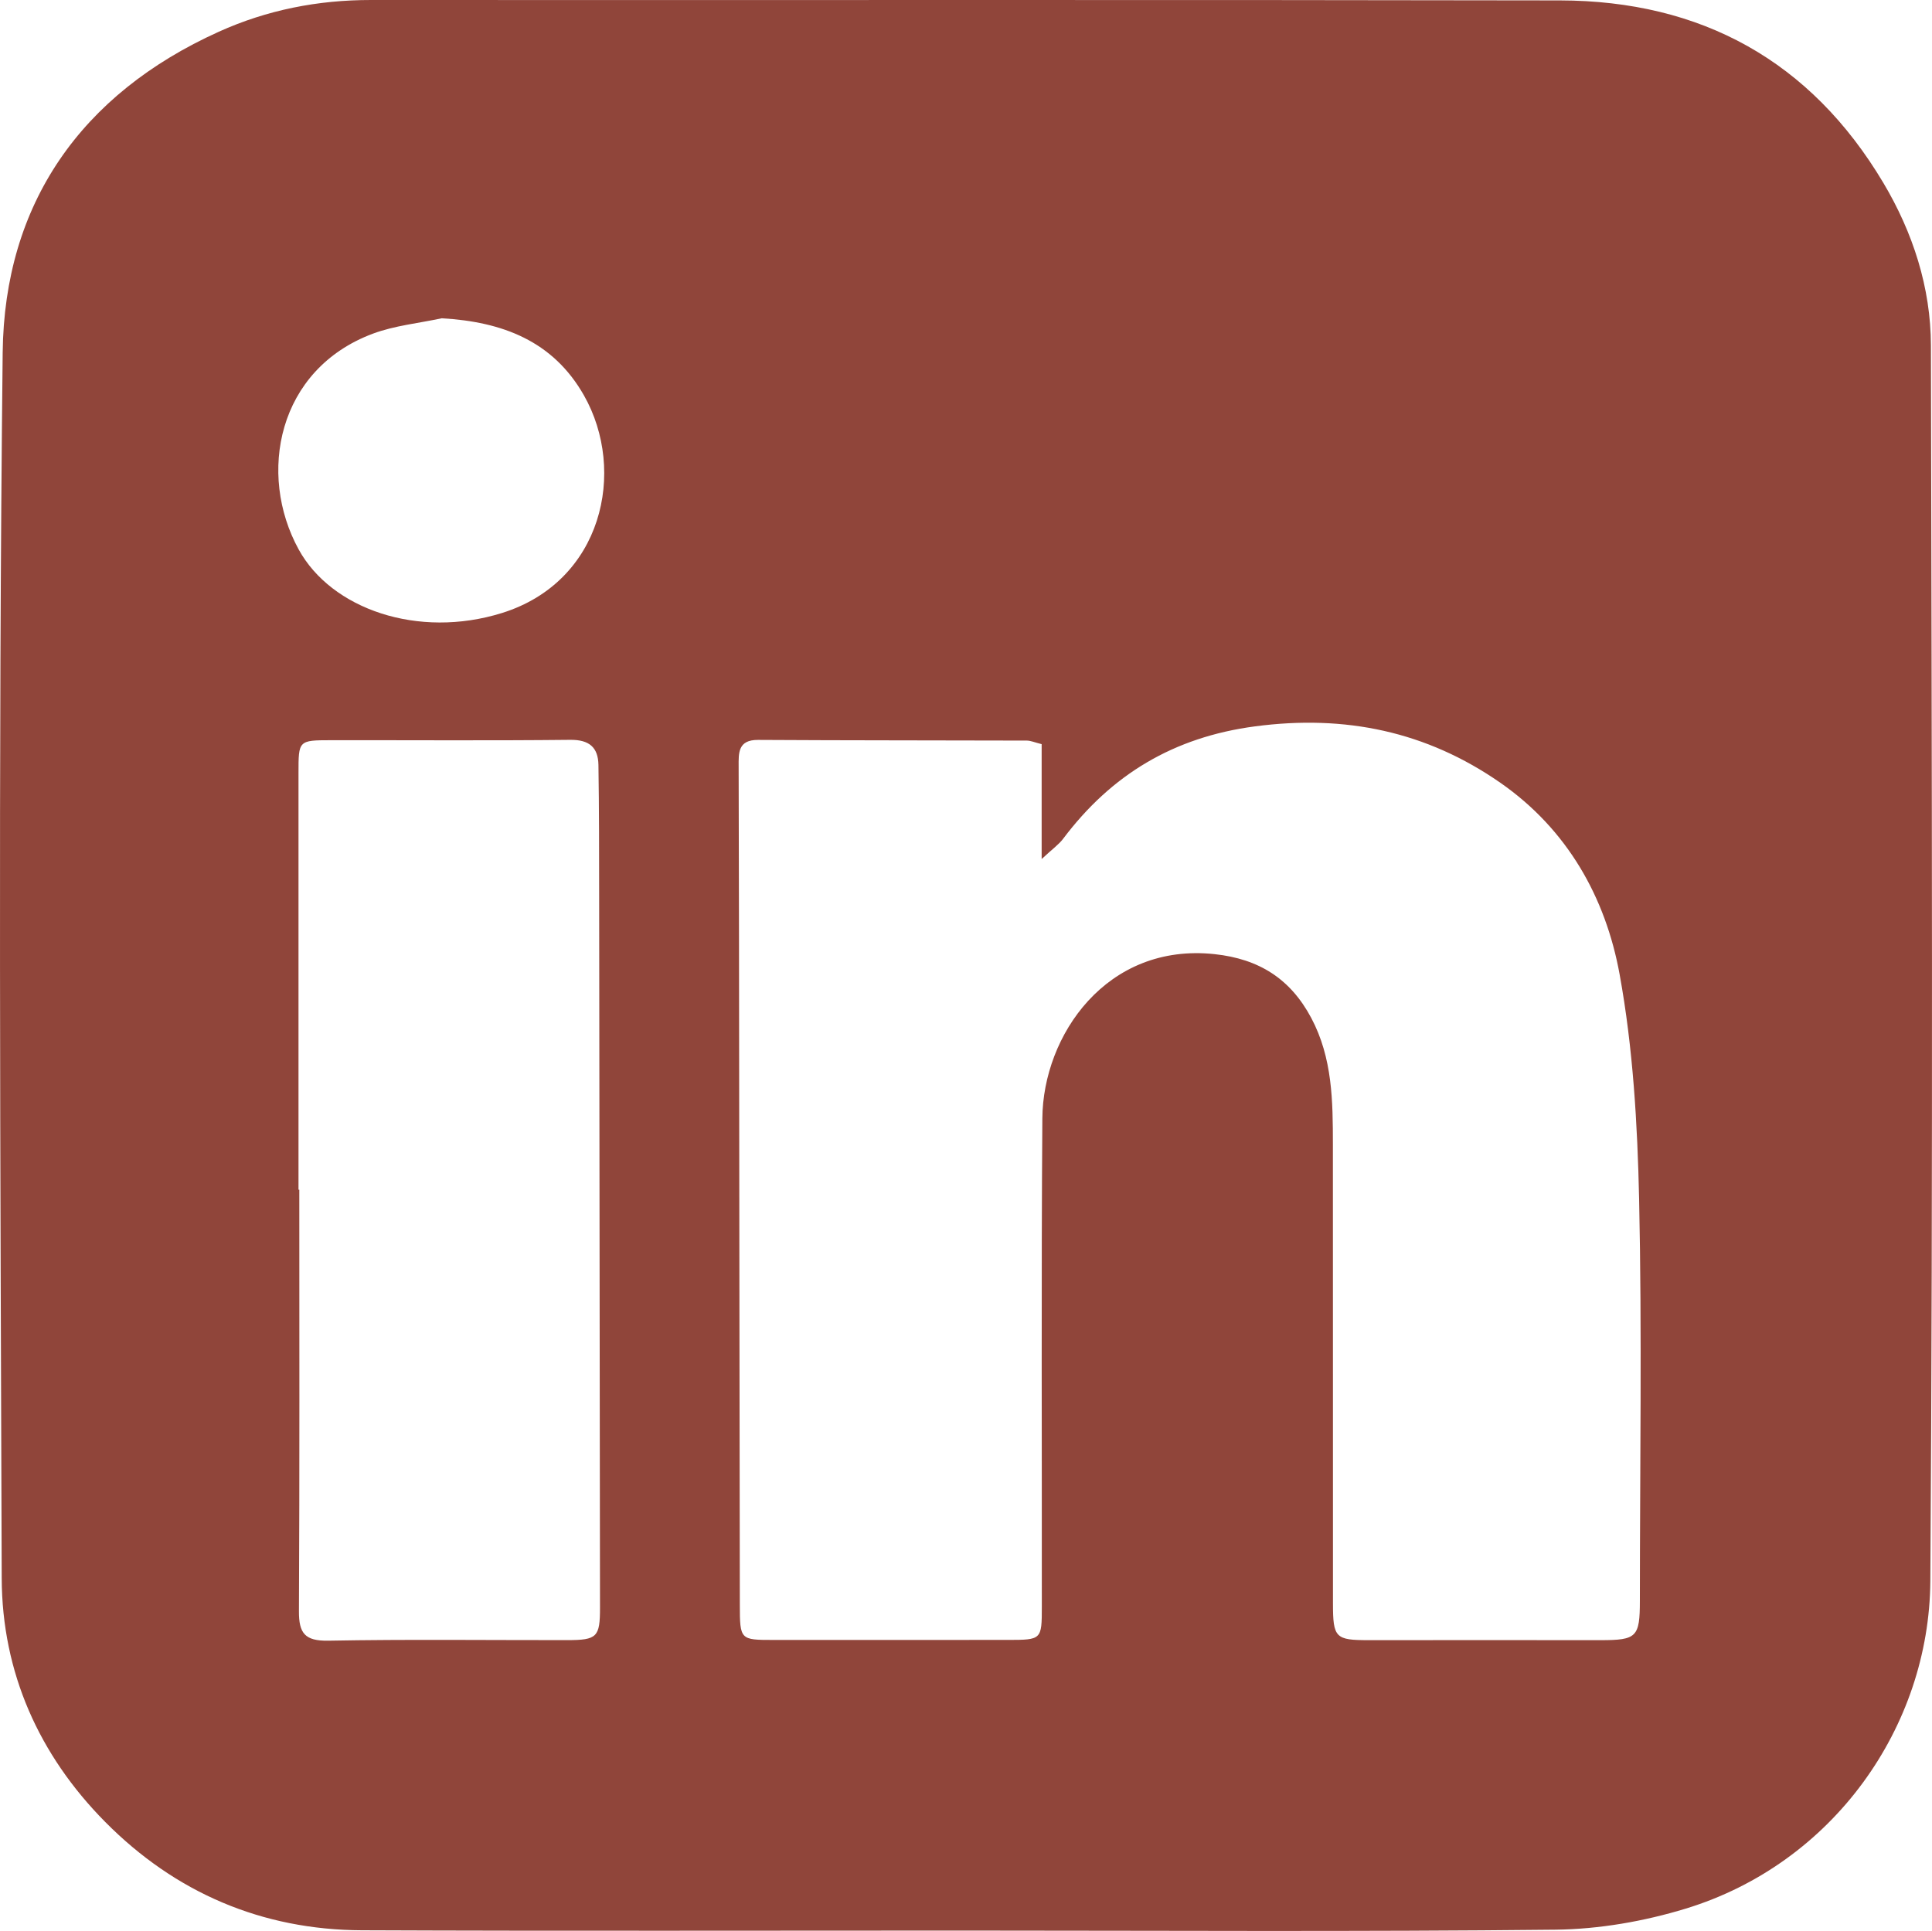
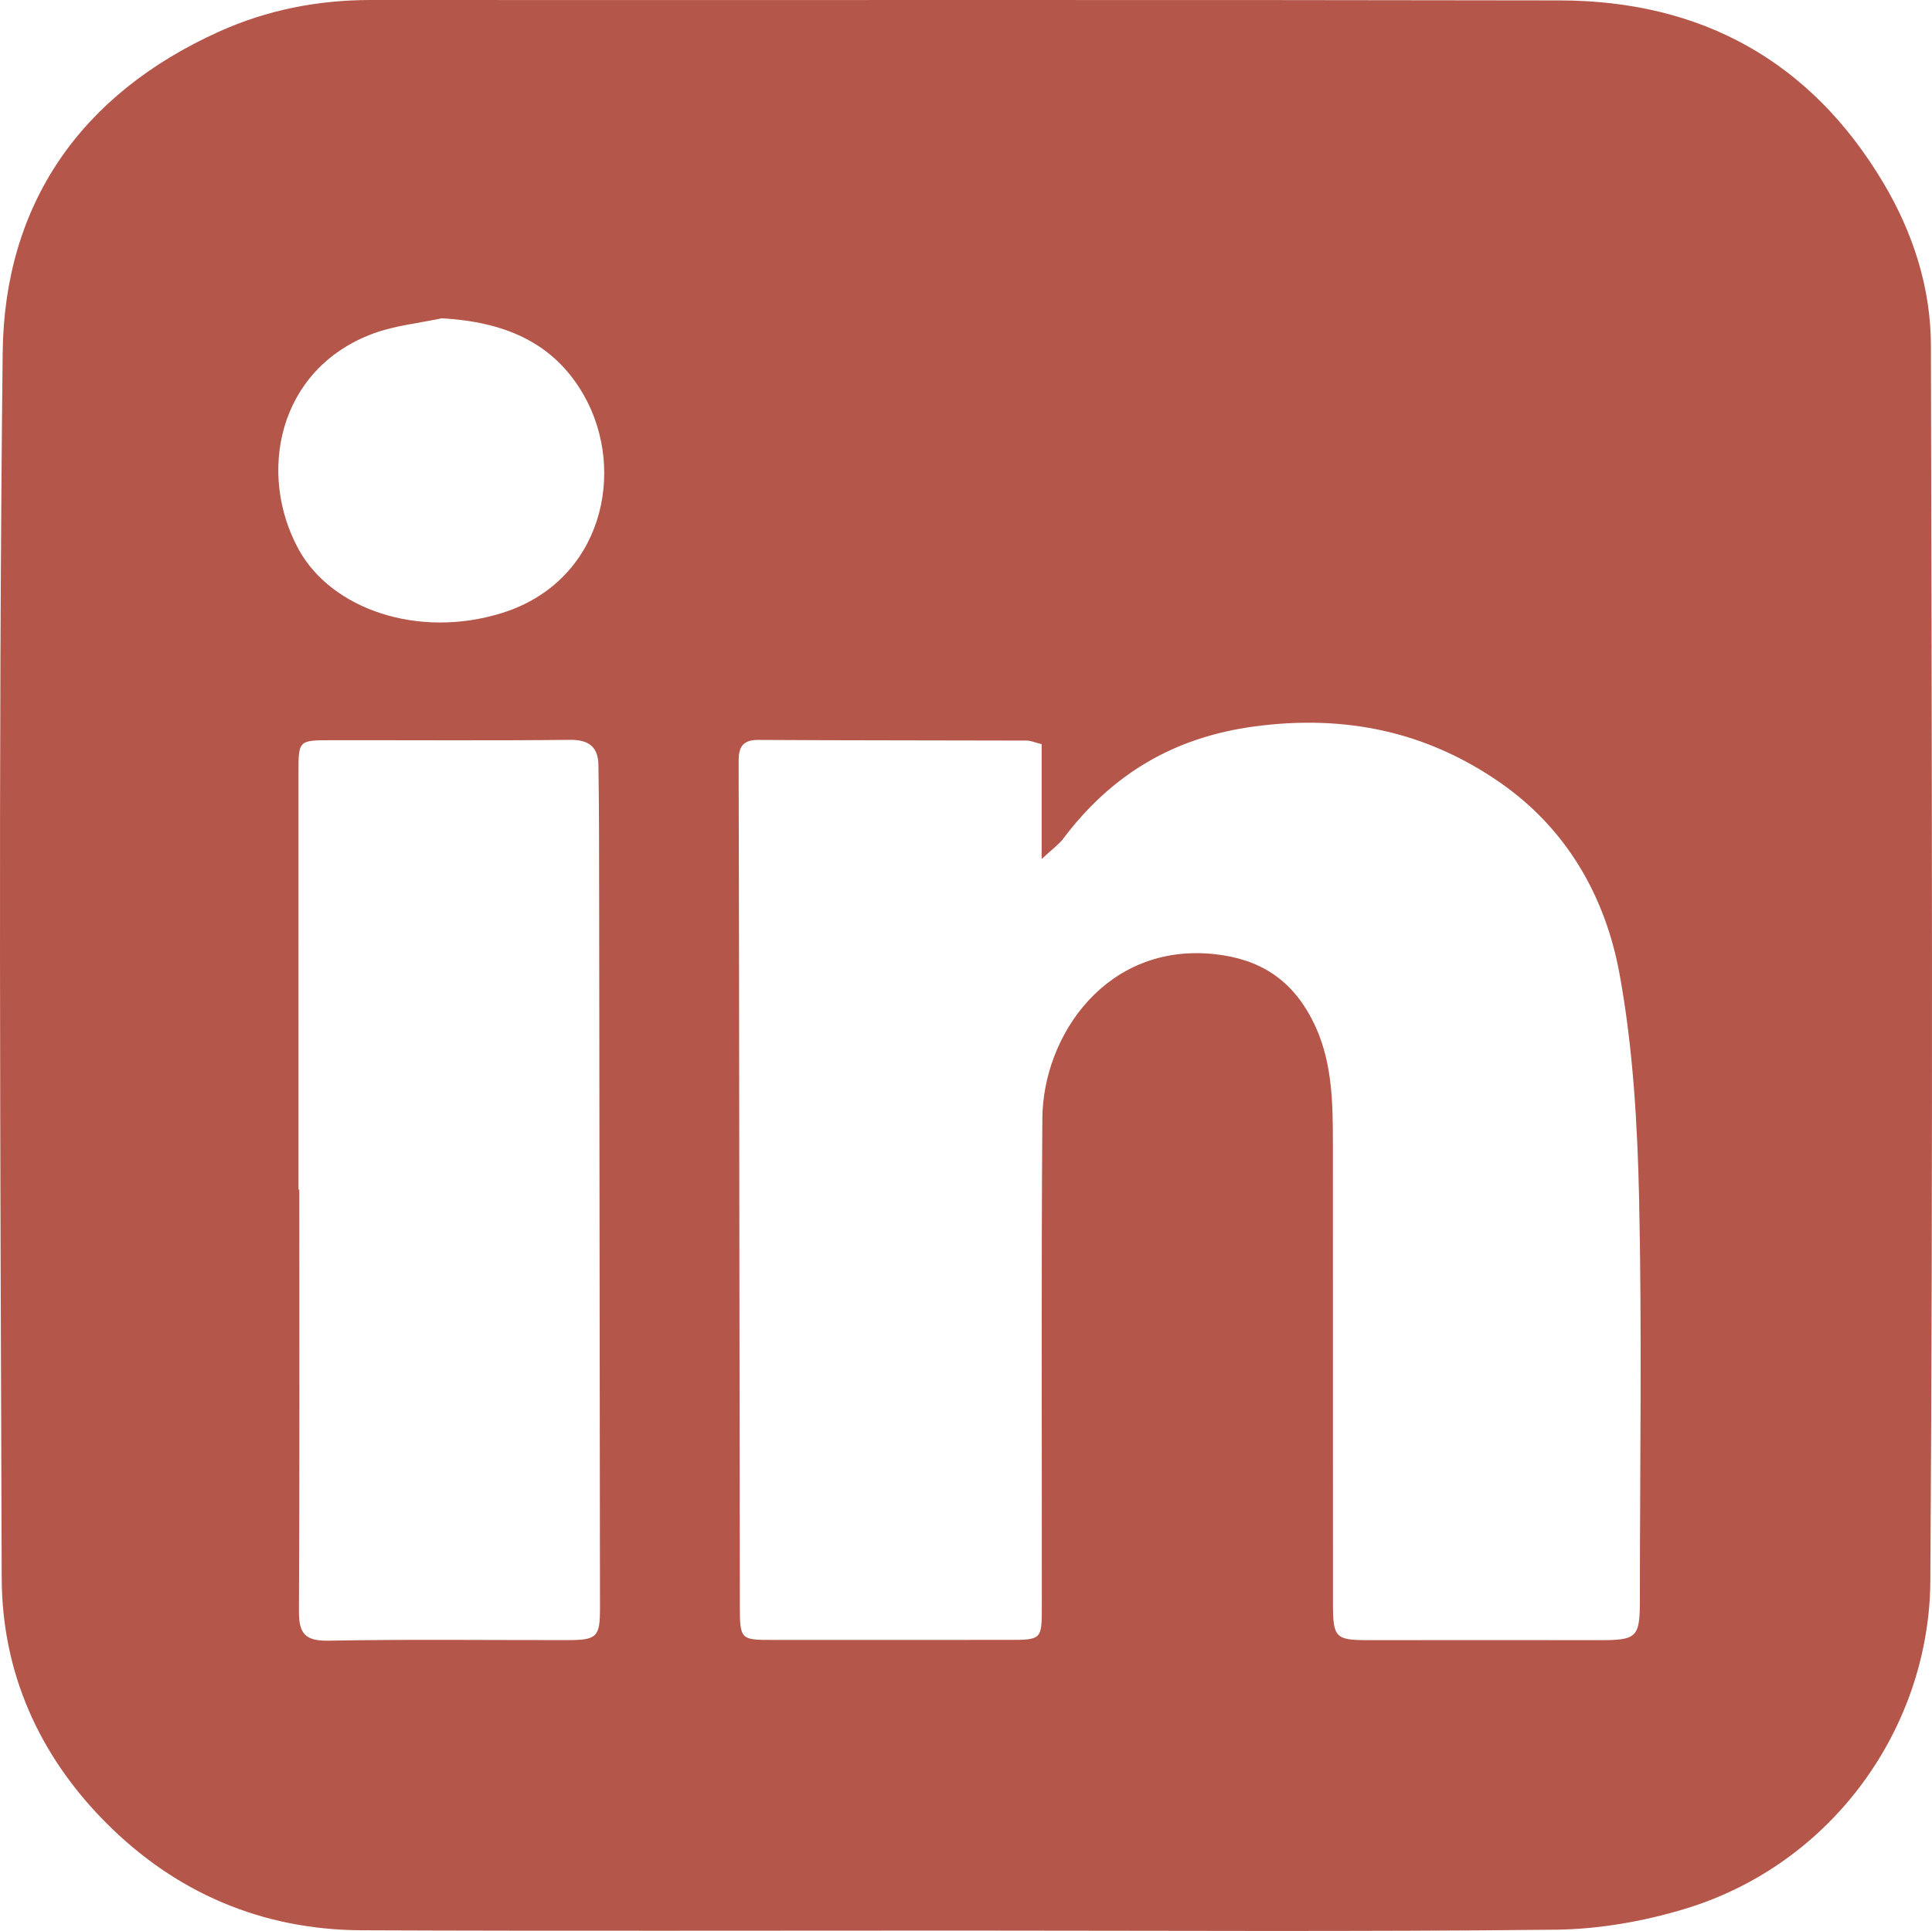
<svg xmlns="http://www.w3.org/2000/svg" version="1.1" id="Layer_1" x="0px" y="0px" width="112.594px" height="112.546px" viewBox="0 0 112.594 112.546" enable-background="new 0 0 112.594 112.546" xml:space="preserve">
  <g id="dJh6tX.tif">
    <g>
-       <path fill="#90453A" d="M56.167,112.524c-11.692-0.002-23.383,0.032-35.075-0.017c-5.837-0.024-10.885-2.196-14.966-6.32    C2.274,102.294,0.118,97.481,0.1,91.99C0.022,68.175-0.105,44.36,0.156,20.549c0.095-8.661,4.546-15.06,12.59-18.697    C15.564,0.578,18.525-0.002,21.625,0c23.096,0.015,46.19-0.021,69.287,0.024c8.225,0.017,14.613,3.521,18.848,10.636    c1.72,2.89,2.765,6.103,2.771,9.477c0.05,24.006,0.126,48.012-0.034,72.017c-0.058,8.491-5.655,16.461-14.253,19.09    c-2.43,0.742-5.042,1.198-7.576,1.228C79.167,112.597,67.667,112.526,56.167,112.524z M60.706,43.373    c-0.411-0.102-0.639-0.207-0.864-0.208c-5.222-0.016-10.442-0.008-15.664-0.039c-1.181-0.006-1.133,0.767-1.131,1.555    c0.005,3.305,0.017,6.61,0.021,9.916c0.017,12.98,0.027,25.963,0.048,38.943c0.003,2.039,0.024,2.045,1.96,2.045    c4.551,0,9.102,0,13.65-0.002c1.976-0.002,1.99-0.004,1.99-1.942c0.008-9.485-0.037-18.972,0.031-28.454    c0.035-4.844,3.751-10.25,10.04-9.574c2.589,0.278,4.417,1.438,5.63,3.717c1.243,2.336,1.26,4.857,1.262,7.389    c0.006,8.91,0,17.82,0.004,26.729c0,2.018,0.144,2.151,2.096,2.149c4.503-0.003,9.006-0.005,13.509,0    c2.096,0,2.28-0.179,2.281-2.291c0.002-7.808,0.126-15.618-0.044-23.423c-0.096-4.373-0.354-8.795-1.135-13.086    c-0.818-4.503-3.057-8.464-6.951-11.173c-4.305-2.994-9.045-3.983-14.297-3.288c-4.742,0.628-8.366,2.806-11.184,6.552    c-0.252,0.336-0.615,0.588-1.252,1.181C60.706,47.539,60.706,45.454,60.706,43.373z M17.396,69.341c0.017,0,0.031,0,0.047,0    c0,8.188,0.021,16.381-0.021,24.57c-0.006,1.281,0.342,1.739,1.706,1.717c4.645-0.086,9.292-0.029,13.938-0.033    c1.734-0.002,1.903-0.178,1.901-1.898c-0.016-13.794-0.031-27.589-0.049-41.384c-0.003-2.576-0.001-5.152-0.042-7.728    c-0.018-1.023-0.533-1.475-1.643-1.463c-4.646,0.05-9.292,0.015-13.938,0.021c-1.905,0.002-1.899,0.016-1.899,1.914    C17.397,53.151,17.396,61.246,17.396,69.341z M25.74,18.551c-1.341,0.291-2.74,0.423-4.012,0.898    c-5.563,2.08-6.733,8.185-4.321,12.577c1.905,3.472,6.958,5.23,11.851,3.702c5.852-1.828,7.279-8.265,4.775-12.68    C32.232,19.873,29.277,18.752,25.74,18.551z" />
+       <path fill="#B45649" d="M56.167,112.524c-11.692-0.002-23.383,0.032-35.075-0.017c-5.837-0.024-10.885-2.196-14.966-6.32    C2.274,102.294,0.118,97.481,0.1,91.99C0.022,68.175-0.105,44.36,0.156,20.549c0.095-8.661,4.546-15.06,12.59-18.697    C15.564,0.578,18.525-0.002,21.625,0c23.096,0.015,46.189-0.021,69.287,0.024c8.225,0.017,14.612,3.521,18.848,10.636    c1.72,2.89,2.765,6.103,2.771,9.477c0.05,24.006,0.126,48.012-0.034,72.017c-0.059,8.491-5.655,16.461-14.253,19.09    c-2.431,0.742-5.042,1.198-7.576,1.229C79.167,112.597,67.667,112.526,56.167,112.524z M60.706,43.373    c-0.411-0.102-0.64-0.207-0.864-0.208c-5.222-0.016-10.442-0.008-15.664-0.039c-1.181-0.006-1.133,0.767-1.131,1.555    c0.005,3.305,0.017,6.61,0.021,9.916c0.018,12.98,0.027,25.963,0.049,38.943c0.003,2.039,0.023,2.045,1.96,2.045    c4.551,0,9.102,0,13.649-0.002c1.977-0.002,1.99-0.004,1.99-1.942c0.008-9.485-0.037-18.972,0.031-28.454    c0.035-4.844,3.751-10.25,10.04-9.574c2.589,0.278,4.417,1.438,5.63,3.717c1.243,2.336,1.26,4.857,1.262,7.389    c0.006,8.91,0,17.82,0.004,26.73c0,2.018,0.145,2.15,2.096,2.148c4.504-0.004,9.007-0.006,13.51,0c2.096,0,2.279-0.18,2.28-2.291    c0.002-7.809,0.126-15.618-0.044-23.424c-0.096-4.373-0.354-8.795-1.135-13.086c-0.818-4.502-3.057-8.463-6.951-11.172    c-4.305-2.994-9.045-3.983-14.297-3.288c-4.742,0.628-8.366,2.806-11.184,6.552c-0.252,0.336-0.615,0.588-1.252,1.181    C60.706,47.539,60.706,45.454,60.706,43.373z M17.396,69.341c0.018,0,0.031,0,0.047,0c0,8.188,0.021,16.381-0.021,24.57    c-0.006,1.28,0.342,1.738,1.706,1.717c4.645-0.086,9.292-0.029,13.938-0.033c1.734-0.002,1.903-0.178,1.901-1.898    c-0.016-13.794-0.031-27.589-0.049-41.384c-0.003-2.576-0.001-5.152-0.042-7.728c-0.019-1.023-0.533-1.475-1.644-1.463    c-4.646,0.05-9.292,0.015-13.938,0.021c-1.905,0.002-1.899,0.016-1.899,1.914C17.397,53.151,17.396,61.246,17.396,69.341z     M25.74,18.551c-1.342,0.291-2.74,0.423-4.013,0.898c-5.562,2.08-6.732,8.185-4.32,12.577c1.904,3.472,6.958,5.23,11.851,3.702    c5.852-1.828,7.279-8.265,4.775-12.68C32.232,19.873,29.277,18.752,25.74,18.551z" />
    </g>
  </g>
</svg>
